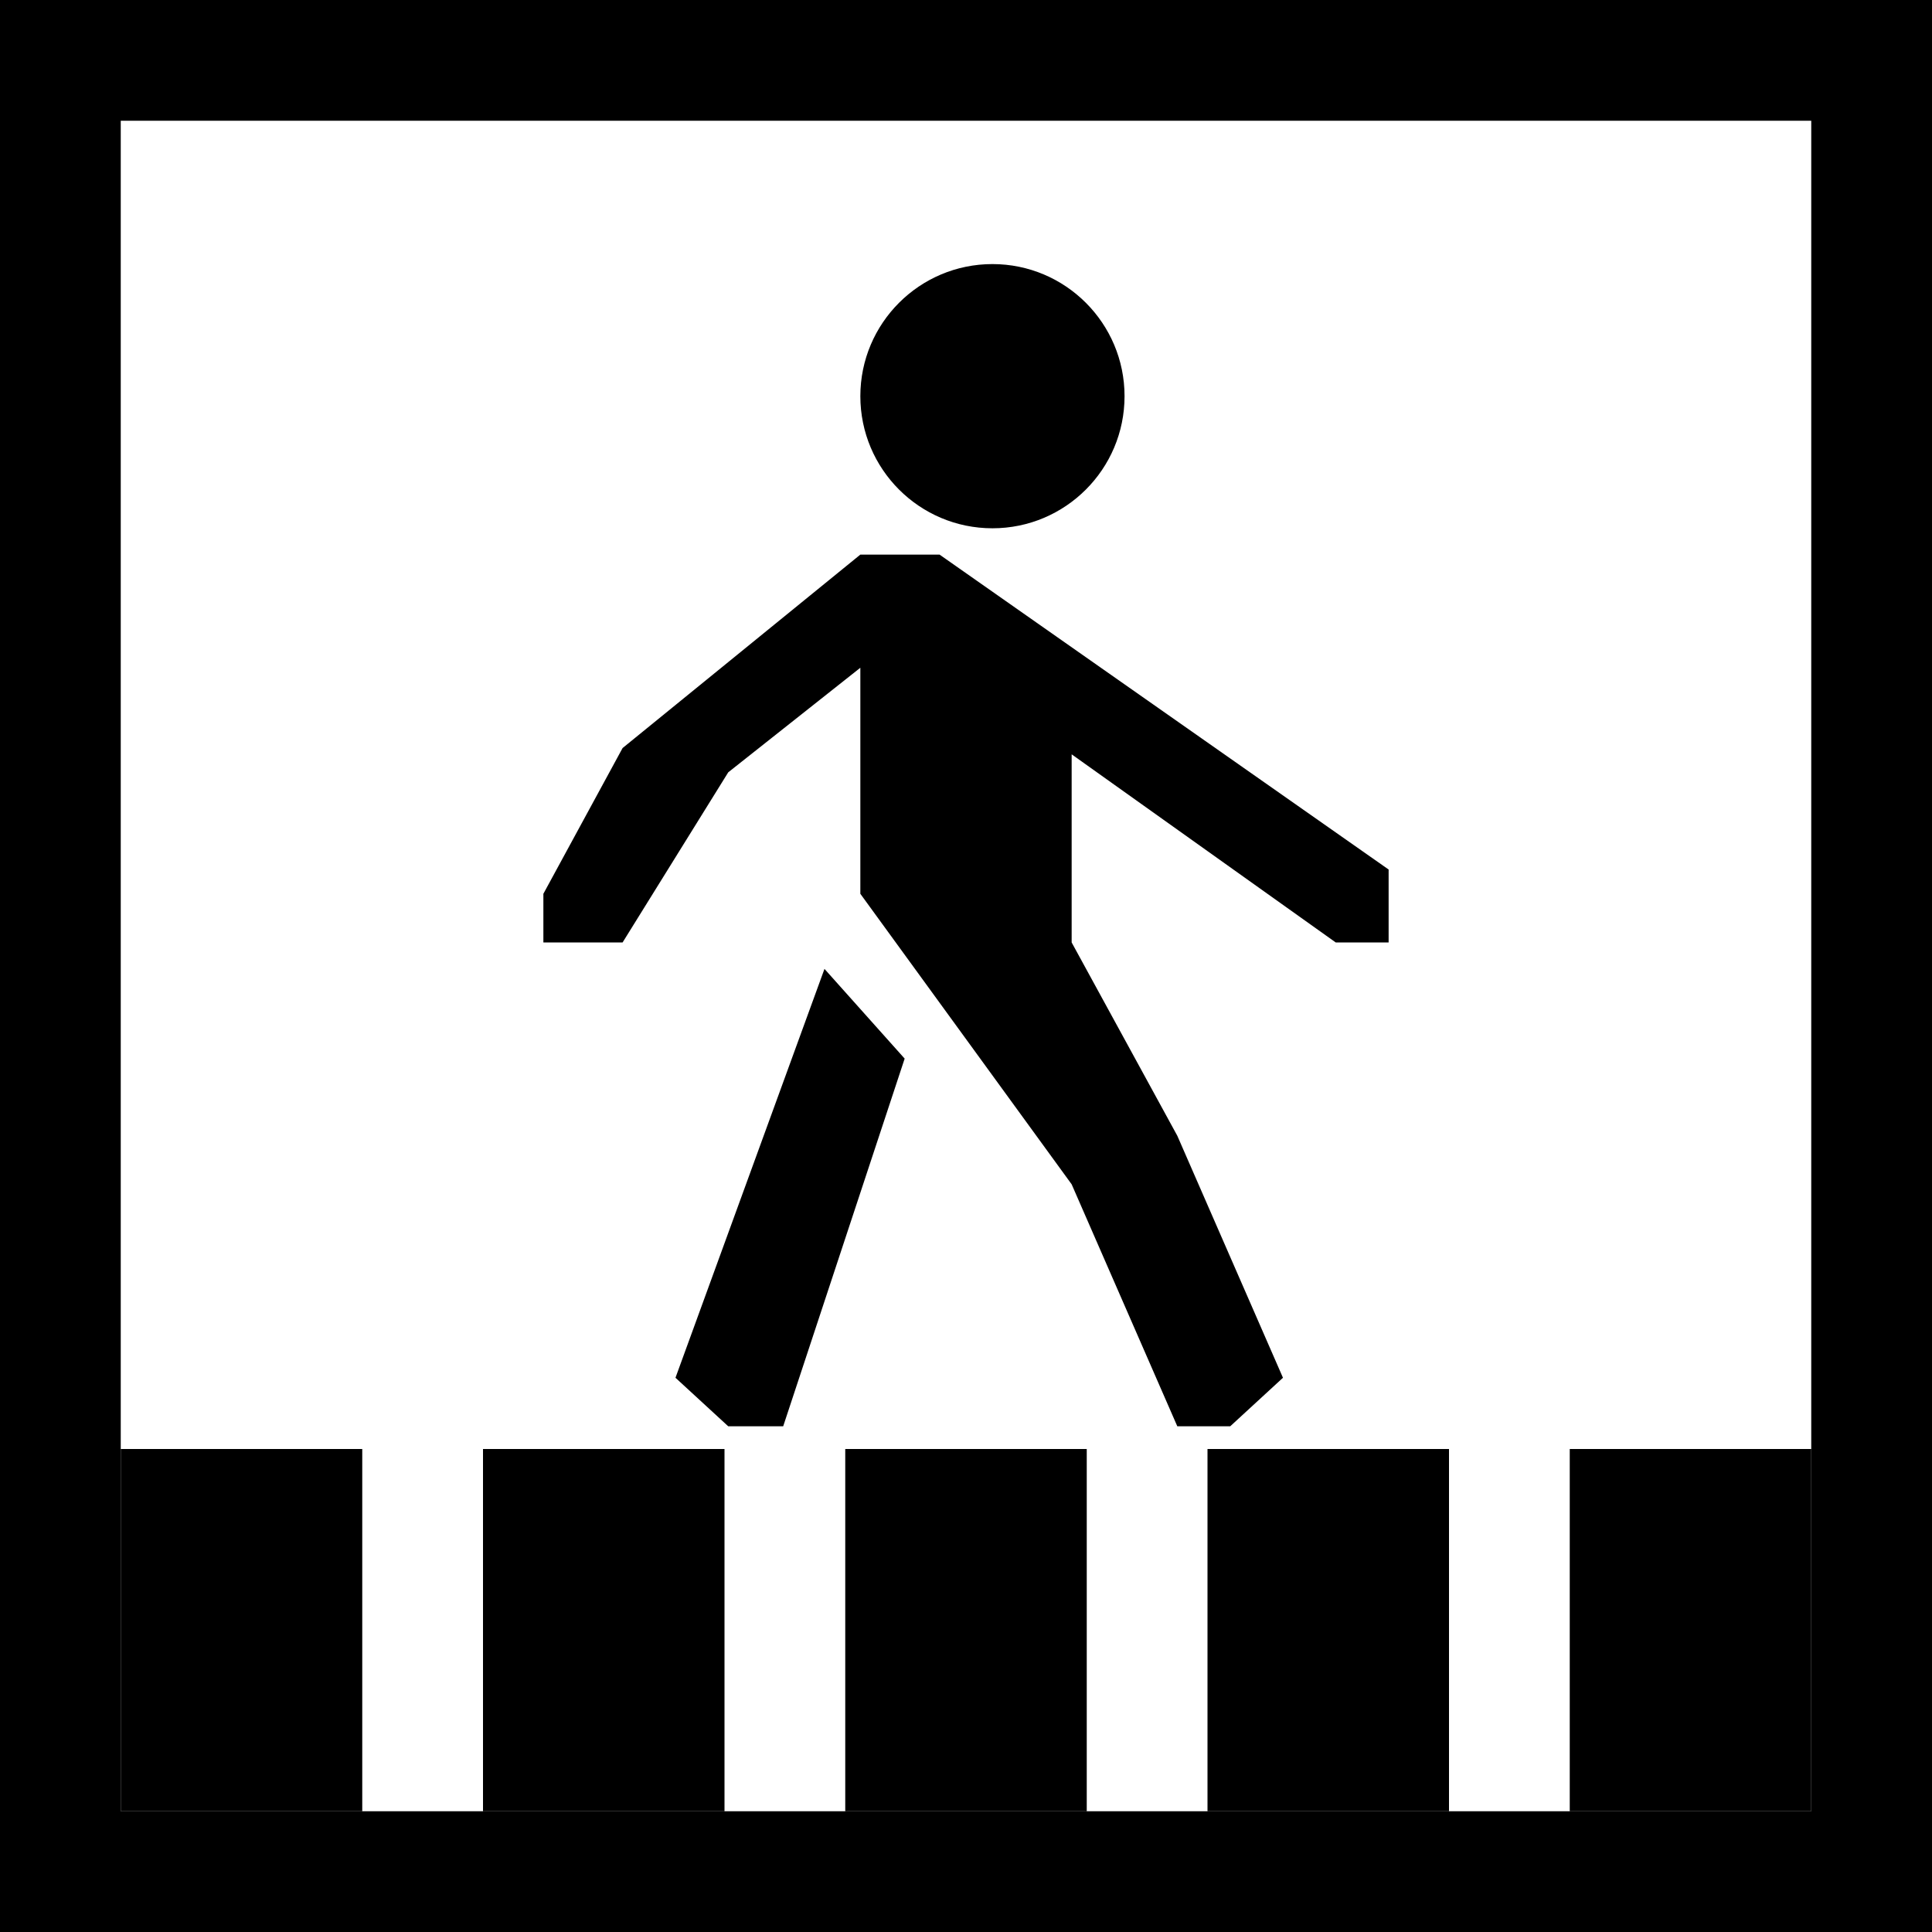
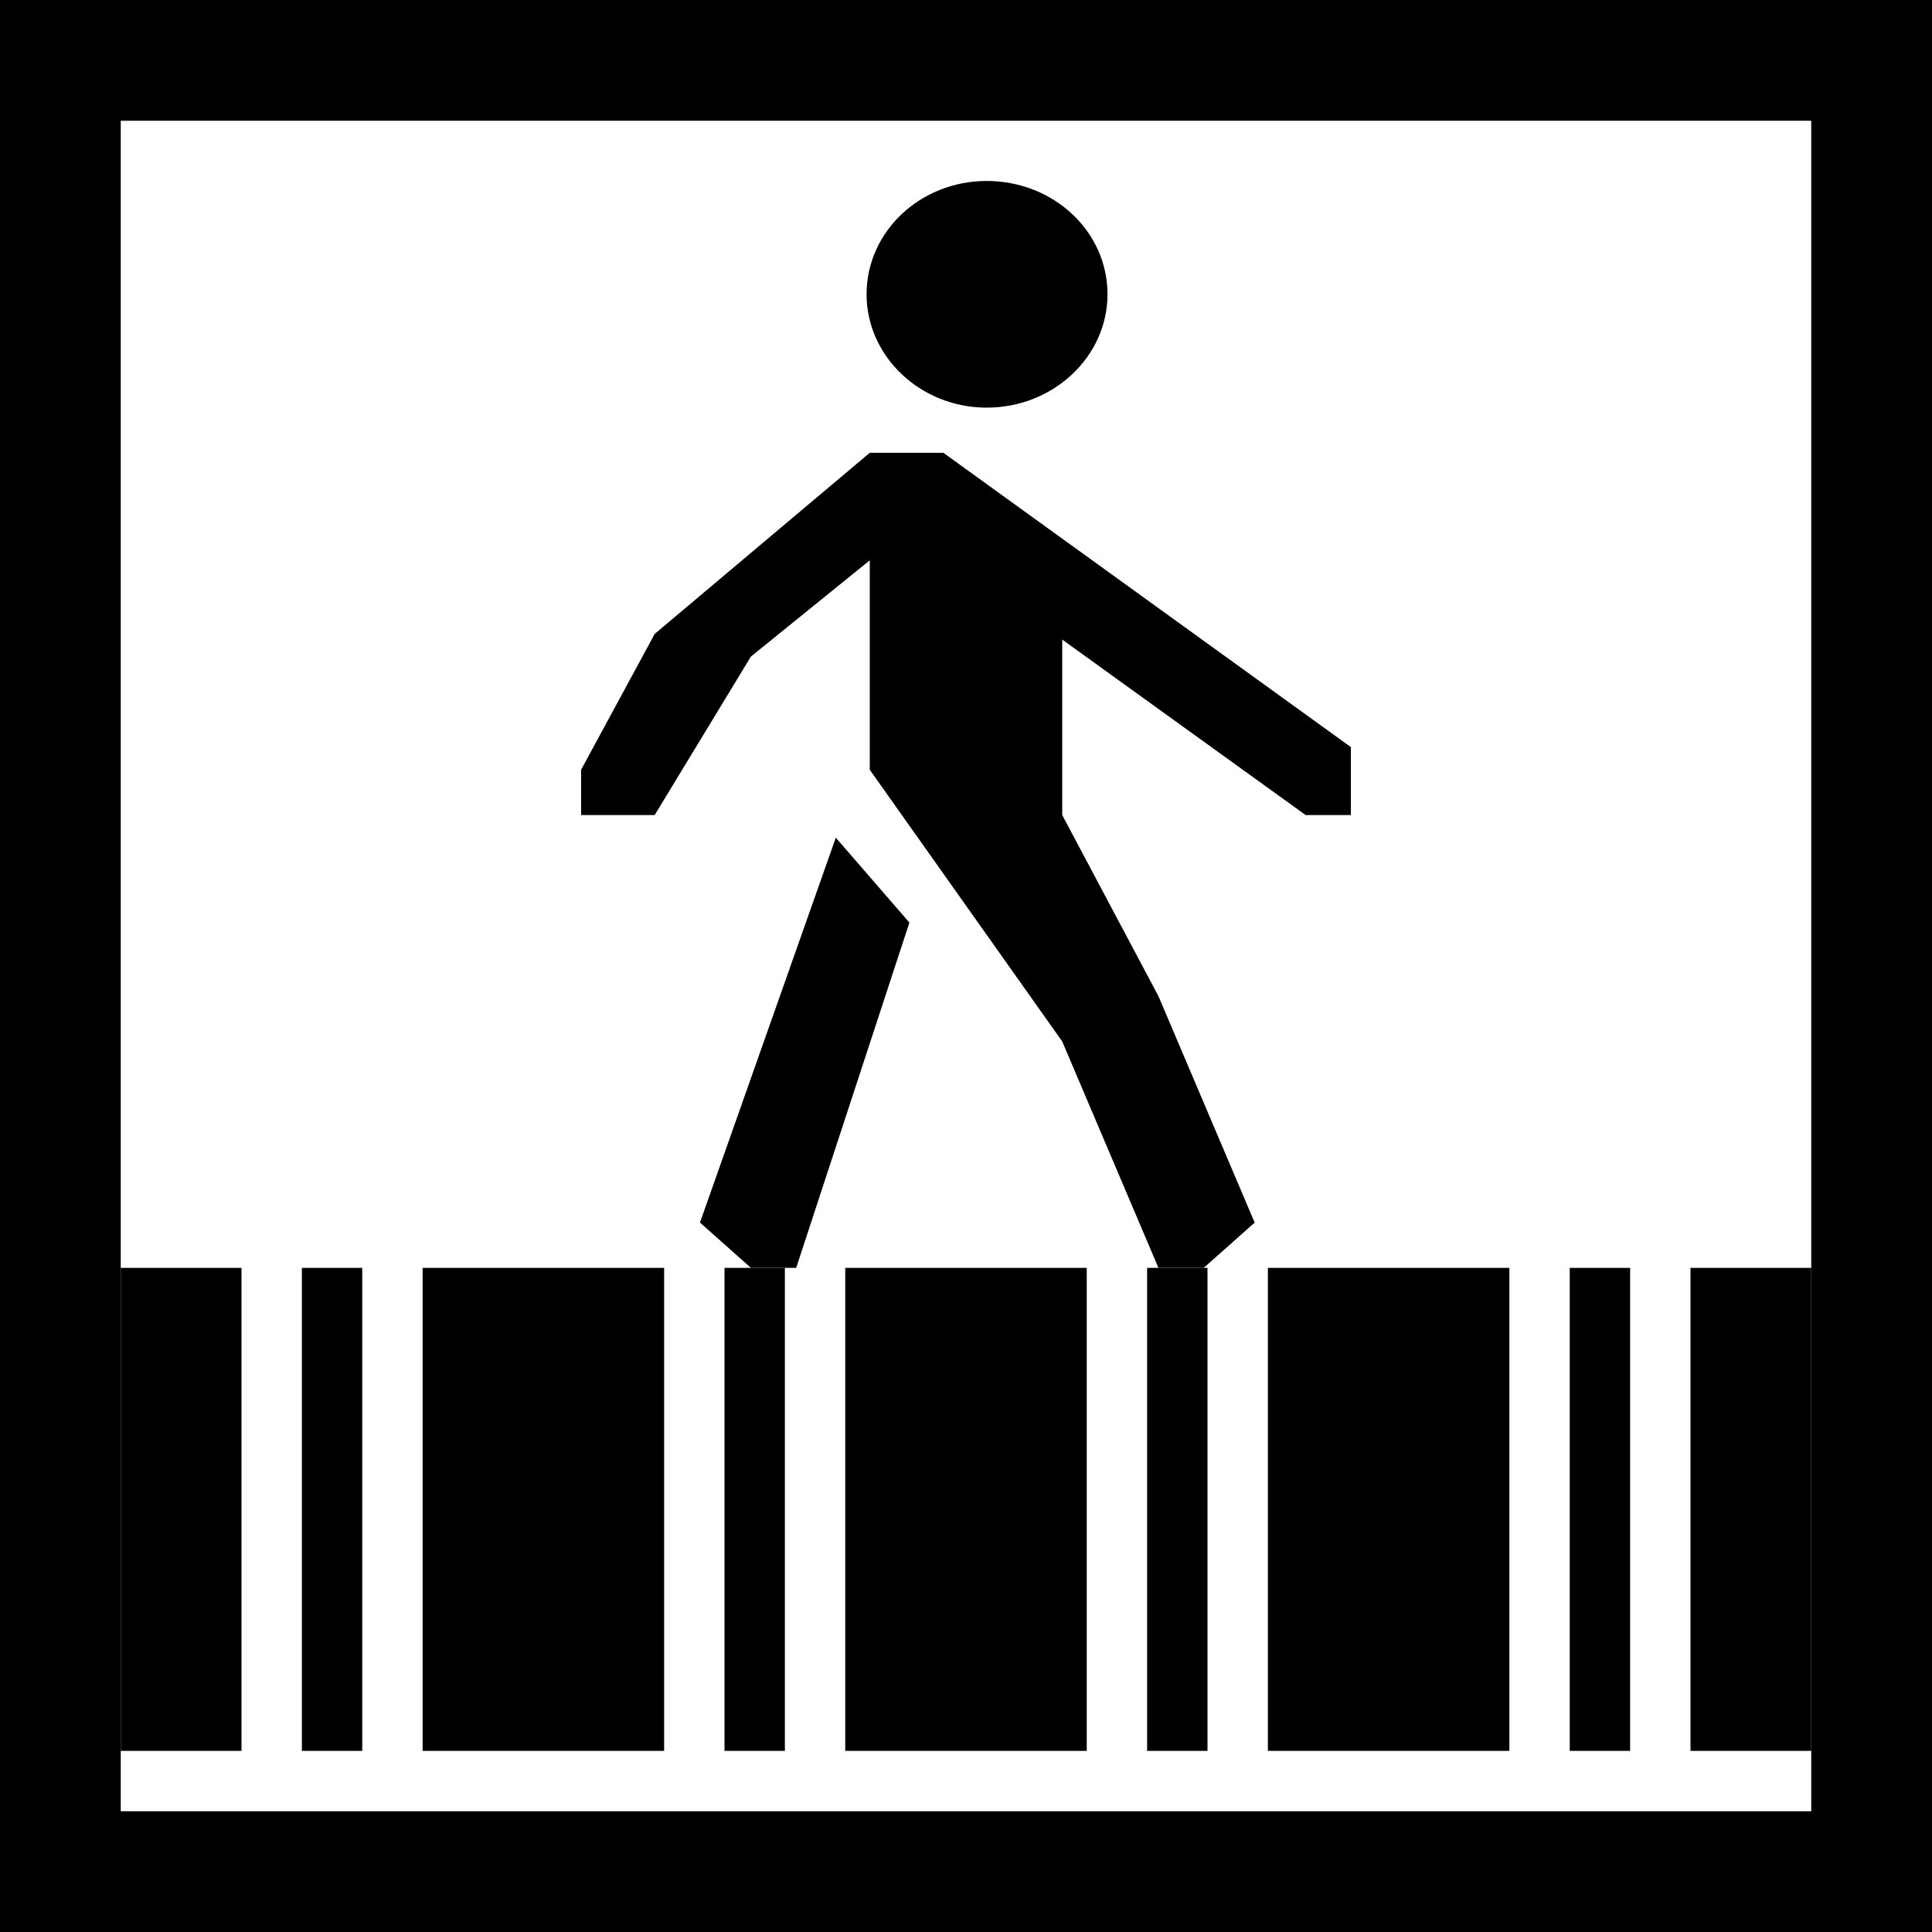
- <svg xmlns="http://www.w3.org/2000/svg" viewBox="0 0 16 16" version="1.1" id="svg4" width="16" height="16">
-   <defs id="defs8" />
-   <rect style="fill:#ffffff;stroke:#000000;stroke-width:2;stroke-linecap:square;stroke-miterlimit:5.5;paint-order:stroke fill markers;stop-color:#000000" id="rect288" width="14" height="14" x="1" y="1" />
-   <path d="m 9.313,3.281 c 0,0.604 -0.49,1.094 -1.094,1.094 -0.604,0 -1.094,-0.49 -1.094,-1.094 0,-0.604 0.49,-1.094 1.094,-1.094 0.604,0 1.094,0.49 1.094,1.094 z m -2.188,1.312 h 0.656 L 11.5,7.201 V 7.805 H 11.062 L 8.875,6.247 V 7.805 l 0.875,1.601 L 10.625,11.41 10.188,11.812 H 9.75 l -0.875,-2.004 -1.75,-2.406 V 5.53 L 6.031,6.396 5.156,7.805 H 4.5 V 7.402 L 5.156,6.195 Z m 0.367,4.174 -1.006,3.045 h -0.455 L 5.594,11.41 6.828,8.024 Z" id="path2" style="stroke-width:0.875" />
-   <rect style="fill:#000000;fill-opacity:1;stroke:none;stroke-width:2;stroke-linecap:square;stroke-miterlimit:5.5;paint-order:stroke fill markers;stop-color:#000000" id="rect393" width="2" height="3" x="1" y="12" />
-   <rect style="fill:#000000;fill-opacity:1;stroke:none;stroke-width:2;stroke-linecap:square;stroke-miterlimit:5.5;paint-order:stroke fill markers;stop-color:#000000" id="rect1313" width="2" height="3" x="4" y="12" />
-   <rect style="fill:#000000;fill-opacity:1;stroke:none;stroke-width:2;stroke-linecap:square;stroke-miterlimit:5.5;paint-order:stroke fill markers;stop-color:#000000" id="rect1315" width="2" height="3" x="7" y="12" />
-   <rect style="fill:#000000;fill-opacity:1;stroke:none;stroke-width:2;stroke-linecap:square;stroke-miterlimit:5.5;paint-order:stroke fill markers;stop-color:#000000" id="rect1317" width="2" height="3" x="10" y="12" />
-   <rect style="fill:#000000;fill-opacity:1;stroke:none;stroke-width:2;stroke-linecap:square;stroke-miterlimit:5.5;paint-order:stroke fill markers;stop-color:#000000" id="rect1319" width="2" height="3" x="13" y="12" />
+ <svg xmlns="http://www.w3.org/2000/svg" width="256" height="256" viewBox="0 0 256 256" version="1.1" id="svg1" xml:space="preserve">
+   <defs id="defs1" />
+   <g id="crossing_way-layer">
+     <rect style="fill:#ffffff;stroke:#000000;stroke-width:16;fill-opacity:1;stroke-dasharray:none" id="background" width="240" height="240" x="8" y="8" />
+     <rect style="fill:#000000;fill-opacity:1;stroke:none;stroke-width:16;stroke-dasharray:none" id="stripe-9" width="16" height="64" x="224" y="168" />
+     <rect style="fill:#000000;fill-opacity:1;stroke:none;stroke-width:16;stroke-dasharray:none" id="stripe-8" width="8" height="64" x="208" y="168" />
+     <rect style="fill:#000000;fill-opacity:1;stroke:none;stroke-width:16;stroke-dasharray:none" id="stripe-7" width="32" height="64" x="168" y="168" />
+     <rect style="fill:#000000;fill-opacity:1;stroke:none;stroke-width:16;stroke-dasharray:none" id="stripe-6" width="8" height="64" x="152" y="168" />
+     <rect style="fill:#000000;fill-opacity:1;stroke:none;stroke-width:16;stroke-dasharray:none" id="stripe-5" width="32" height="64" x="112" y="168" />
+     <rect style="fill:#000000;fill-opacity:1;stroke:none;stroke-width:16;stroke-dasharray:none" id="stripe-4" width="8" height="64" x="96" y="168" />
+     <rect style="fill:#000000;fill-opacity:1;stroke:none;stroke-width:16;stroke-dasharray:none" id="stripe-3" width="32" height="64" x="56" y="168" />
+     <rect style="fill:#000000;fill-opacity:1;stroke:none;stroke-width:16;stroke-dasharray:none" id="stripe-2" width="8" height="64" x="40" y="168" />
+     <rect style="fill:#000000;fill-opacity:1;stroke:none;stroke-width:16;stroke-dasharray:none" id="stripe-1" width="16" height="64" x="16" y="168" />
+     <path d="m 146.75,38.997 c 0,8.229 -7.14,15.017 -16.013,15.017 -8.772,0 -15.912,-6.789 -15.912,-15.017 0,-8.331 7.14,-15.017 15.912,-15.017 8.874,0 16.013,6.686 16.013,15.017 z m -31.5,21 H 125 l 54,39 v 9 h -6 l -32.25,-23.25 v 23.25 l 12.75,24 12.749,30 -6.75,6 -6,-1.3e-4 -12.75,-30 -25.5,-36 v -27.75 l -15.75,12.75 -12.75,21 H 77 v -6 l 9.75,-18 z m 5.25,62.25 -15,45.75 h -6 l -6.75,-6 17.999,-51 z" id="pedestrian" style="stroke-width:10.243;image-rendering:auto">
+       </path>
+   </g>
</svg>
